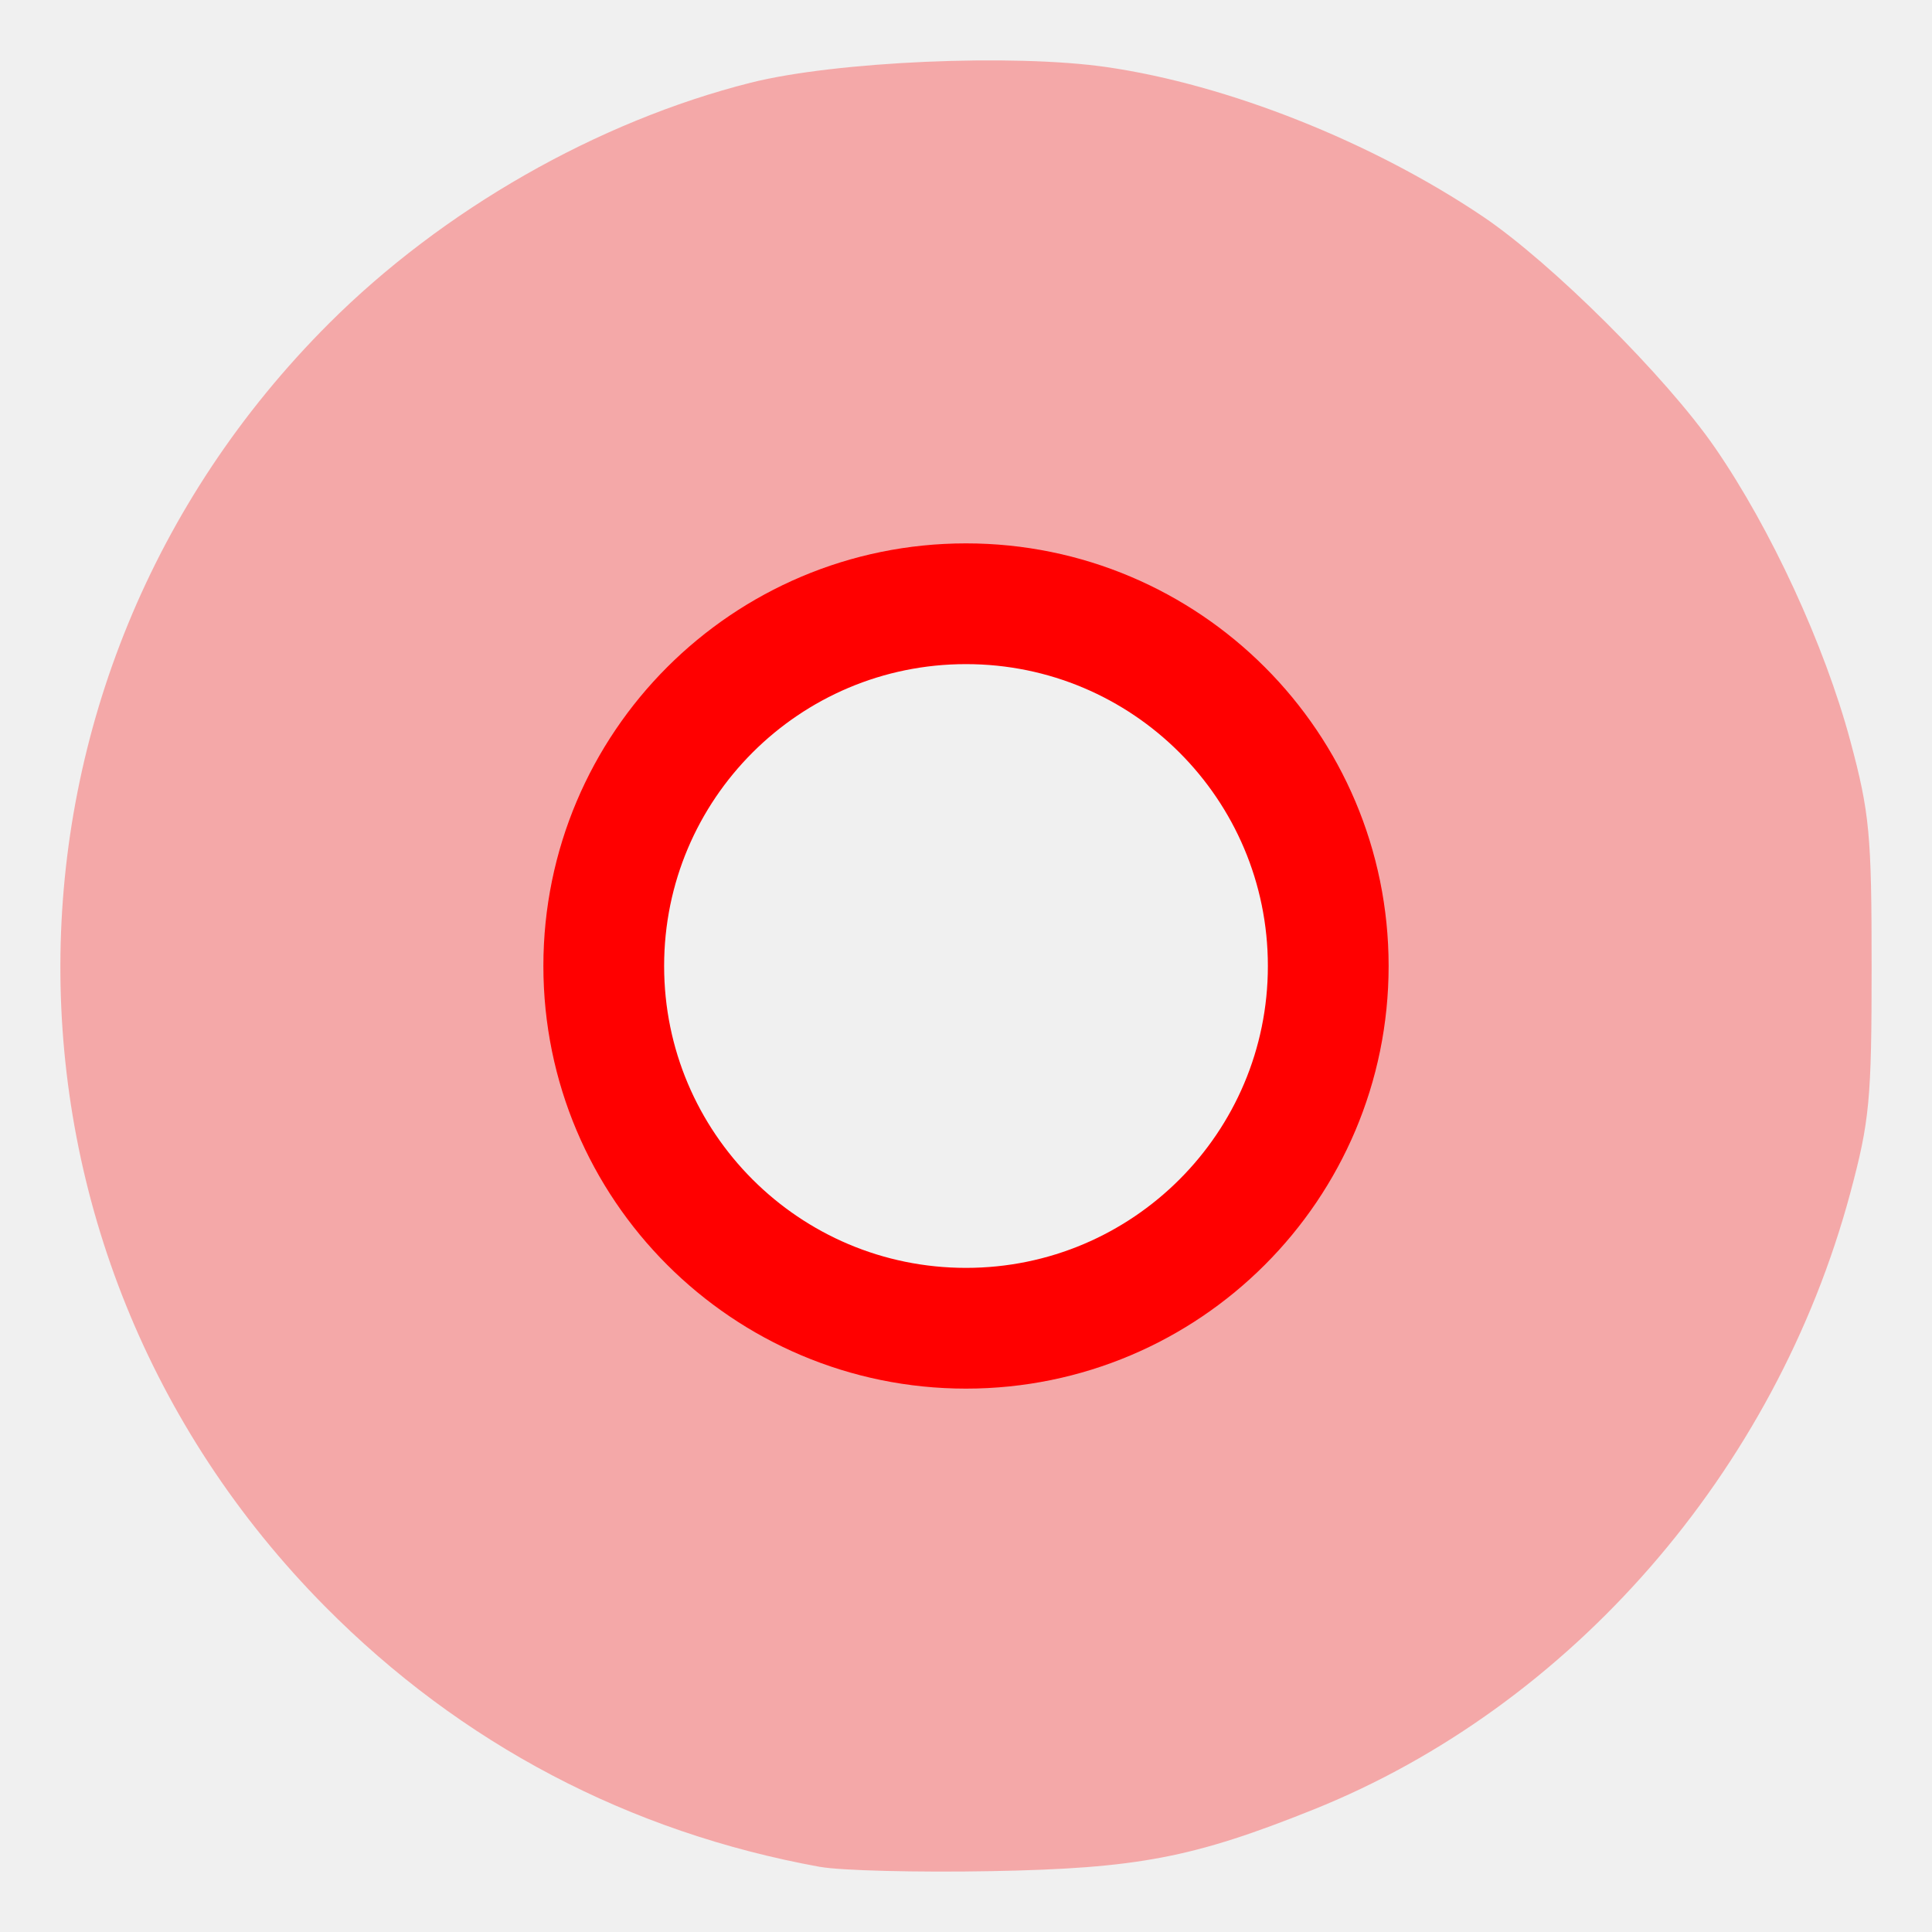
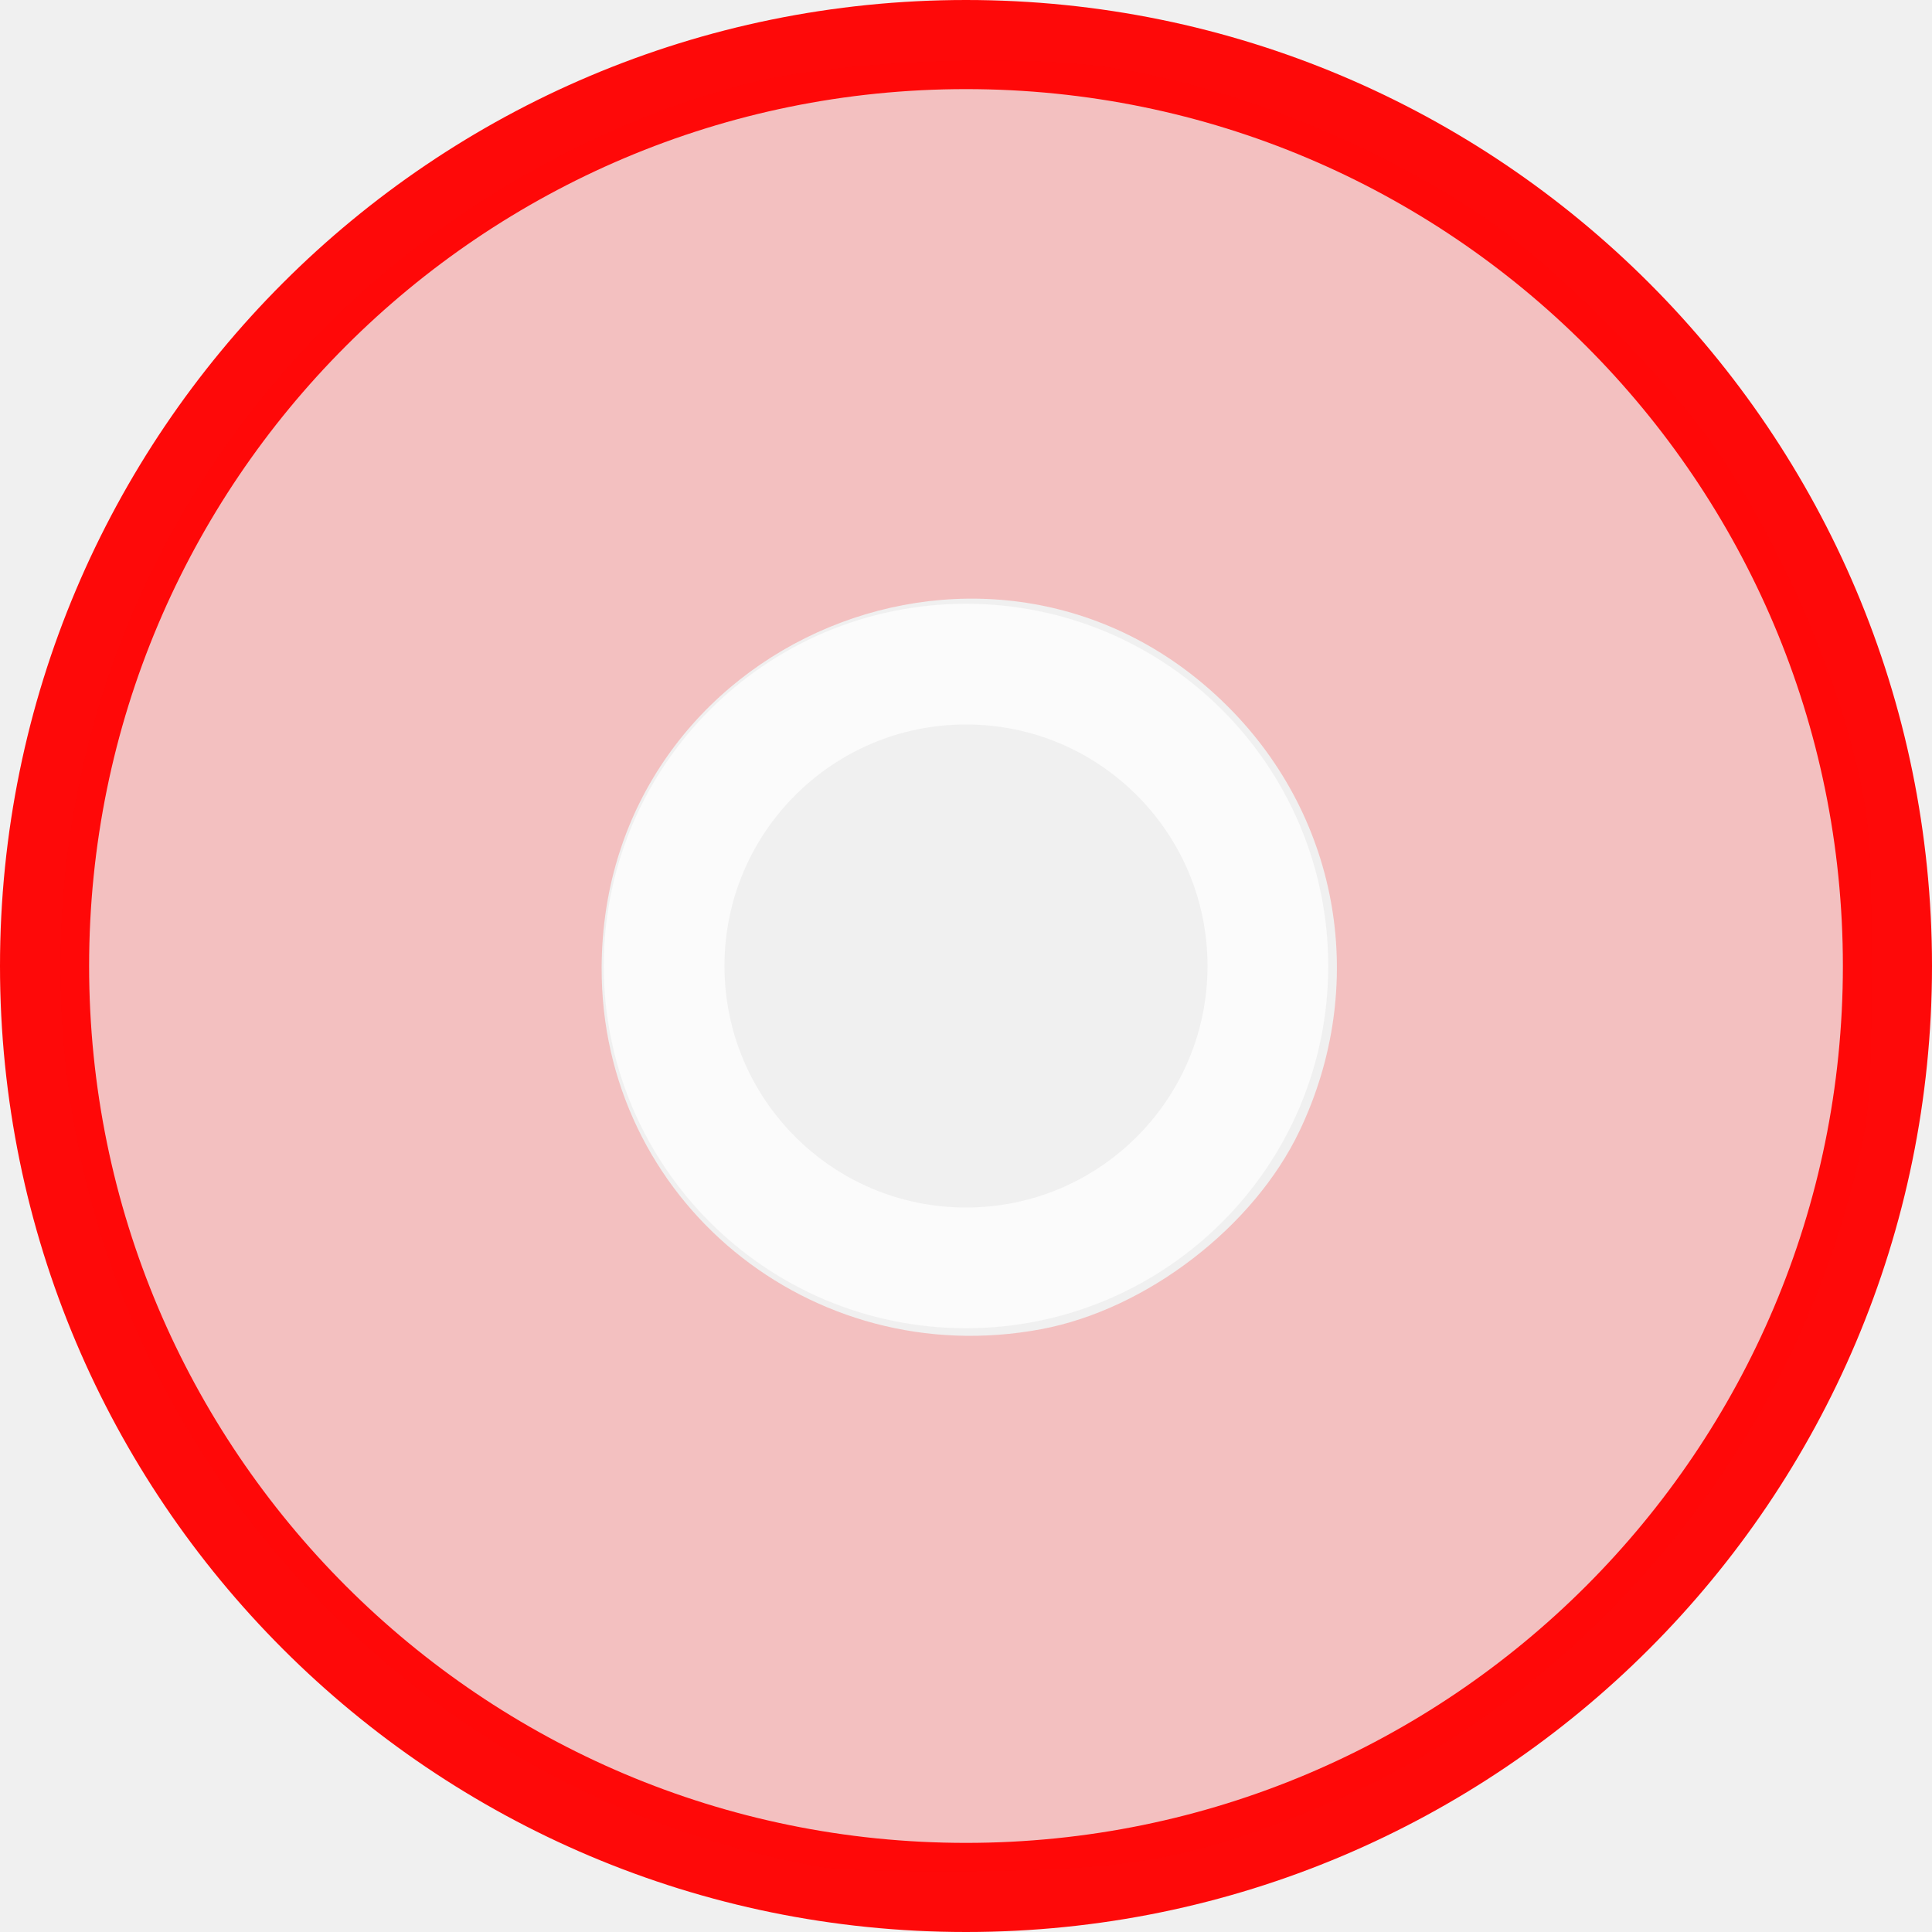
<svg xmlns="http://www.w3.org/2000/svg" width="32mm" height="32mm" viewBox="0 0 32 32" version="1.1" id="svg838">
  <defs id="defs832" />
  <g id="layer1">
-     <ellipse style="fill:none;fill-opacity:0.98;stroke:#ff0000;stroke-width:2;stroke-miterlimit:4;stroke-dasharray:none" id="path1405" cx="16" cy="16" rx="6" ry="6" />
-     <path style="fill:#ff0000;fill-opacity:0.3;stroke:none;stroke-width:0.8;stroke-miterlimit:4;stroke-dasharray:none;stroke-opacity:0.41" d="M 13.584,30.922 C 10.418,30.347 7.639,28.885 5.386,26.611 -0.485,20.684 -0.459,11.264 5.446,5.36 7.333,3.474 9.896,2.01 12.433,1.37 c 1.401,-0.353 4.344,-0.483 5.895,-0.259 2.009,0.29 4.394,1.237 6.233,2.475 1.136,0.765 3.038,2.659 3.844,3.828 0.926,1.343 1.815,3.268 2.242,4.857 C 30.967,13.465 31,13.82 31,16.017 c 0,2.197 -0.034,2.552 -0.354,3.745 -1.238,4.609 -4.625,8.498 -8.891,10.21 -1.989,0.798 -2.913,0.975 -5.335,1.02 -1.221,0.023 -2.497,-0.009 -2.836,-0.071 z m 3.659,-8.906 c 1.745,-0.326 3.523,-1.691 4.283,-3.288 1.14,-2.393 0.675,-5.158 -1.179,-7.016 -3.828,-3.836 -10.36,-1.124 -10.382,4.31 -0.016,3.846 3.459,6.708 7.278,5.994 z" id="path1407" />
+     <path style="fill:#ff0000;fill-opacity:0.2;stroke:none;stroke-width:0.8;stroke-miterlimit:4;stroke-dasharray:none;stroke-opacity:0.41" d="M 13.584,30.922 C 10.418,30.347 7.639,28.885 5.386,26.611 -0.485,20.684 -0.459,11.264 5.446,5.36 7.333,3.474 9.896,2.01 12.433,1.37 c 1.401,-0.353 4.344,-0.483 5.895,-0.259 2.009,0.29 4.394,1.237 6.233,2.475 1.136,0.765 3.038,2.659 3.844,3.828 0.926,1.343 1.815,3.268 2.242,4.857 C 30.967,13.465 31,13.82 31,16.017 c 0,2.197 -0.034,2.552 -0.354,3.745 -1.238,4.609 -4.625,8.498 -8.891,10.21 -1.989,0.798 -2.913,0.975 -5.335,1.02 -1.221,0.023 -2.497,-0.009 -2.836,-0.071 z m 3.659,-8.906 c 1.745,-0.326 3.523,-1.691 4.283,-3.288 1.14,-2.393 0.675,-5.158 -1.179,-7.016 -3.828,-3.836 -10.36,-1.124 -10.382,4.31 -0.016,3.846 3.459,6.708 7.278,5.994 z" id="path1407" />
+     <circle style="fill:none;fill-opacity:0.07;stroke:#ff0000;stroke-width:1.476;stroke-miterlimit:4;stroke-dasharray:none;stroke-opacity:0.959" id="path1403" cx="16" cy="16" r="15.262" />
+     <circle style="fill:none;stroke:#FFFFFF;stroke-width:2;stroke-miterlimit:4;stroke-dasharray:none;stroke-opacity:0.7" id="path1403" cx="16" cy="16" r="5" />
  </g>
</svg>
